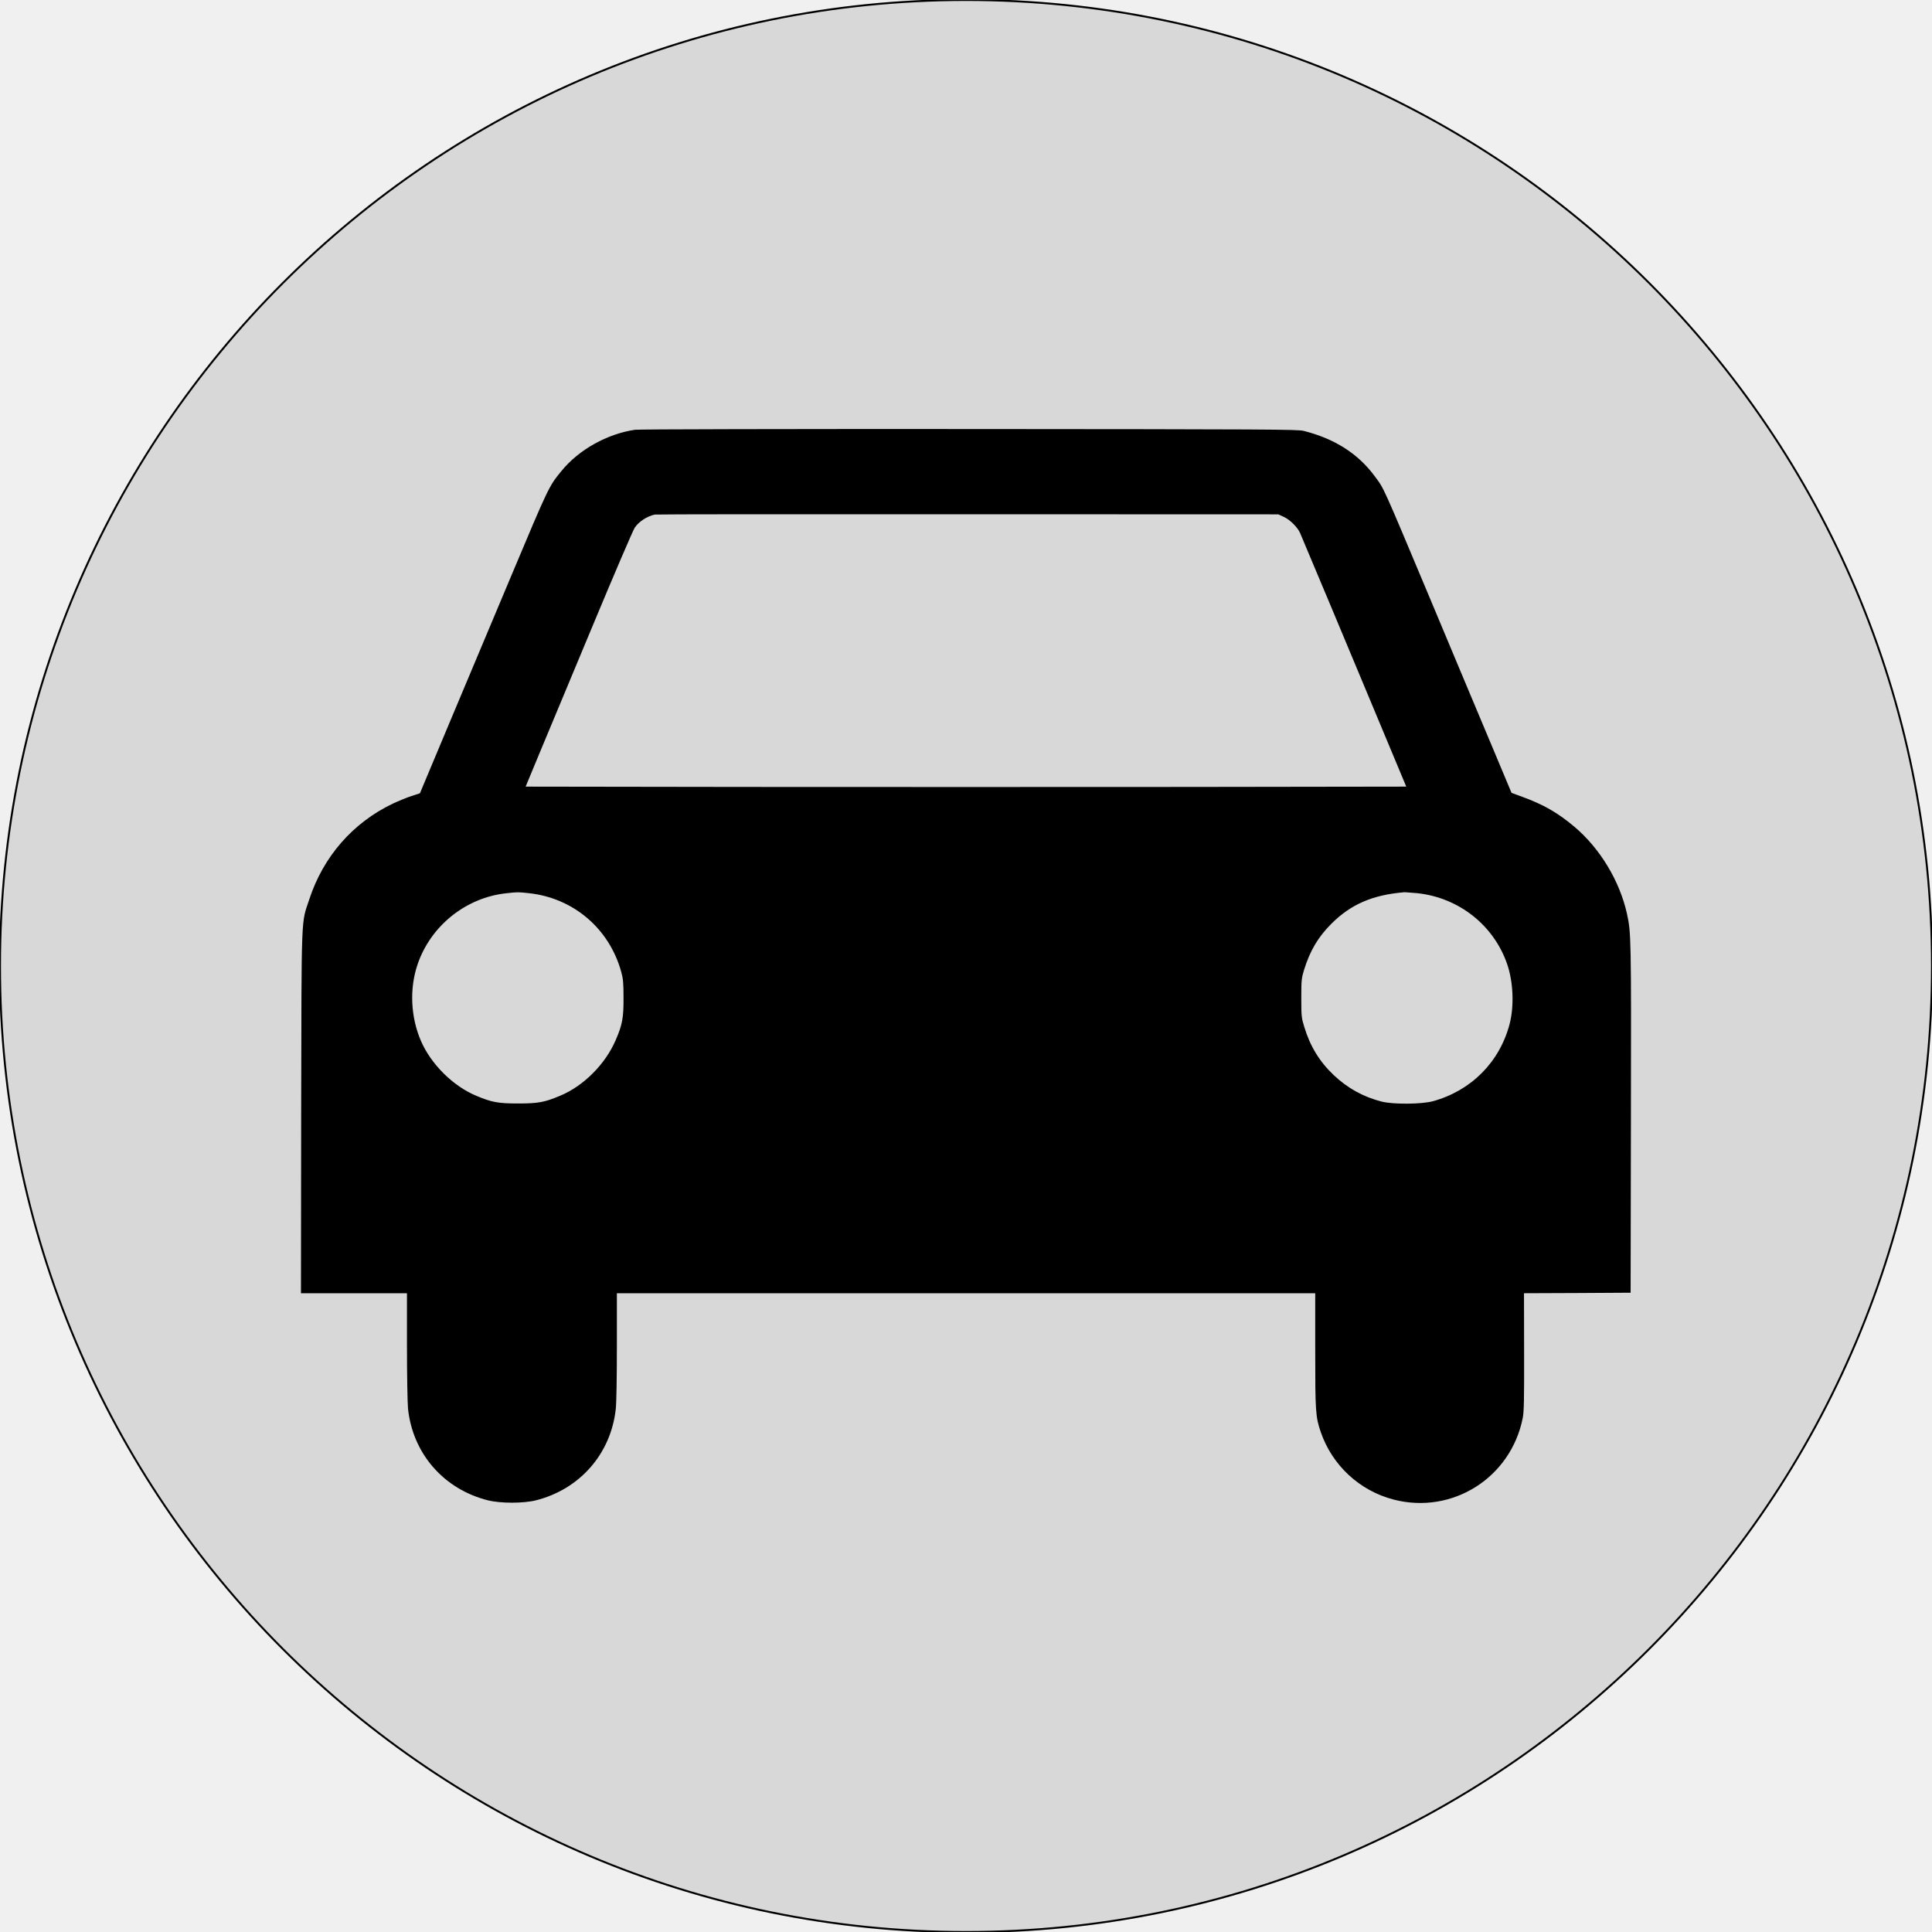
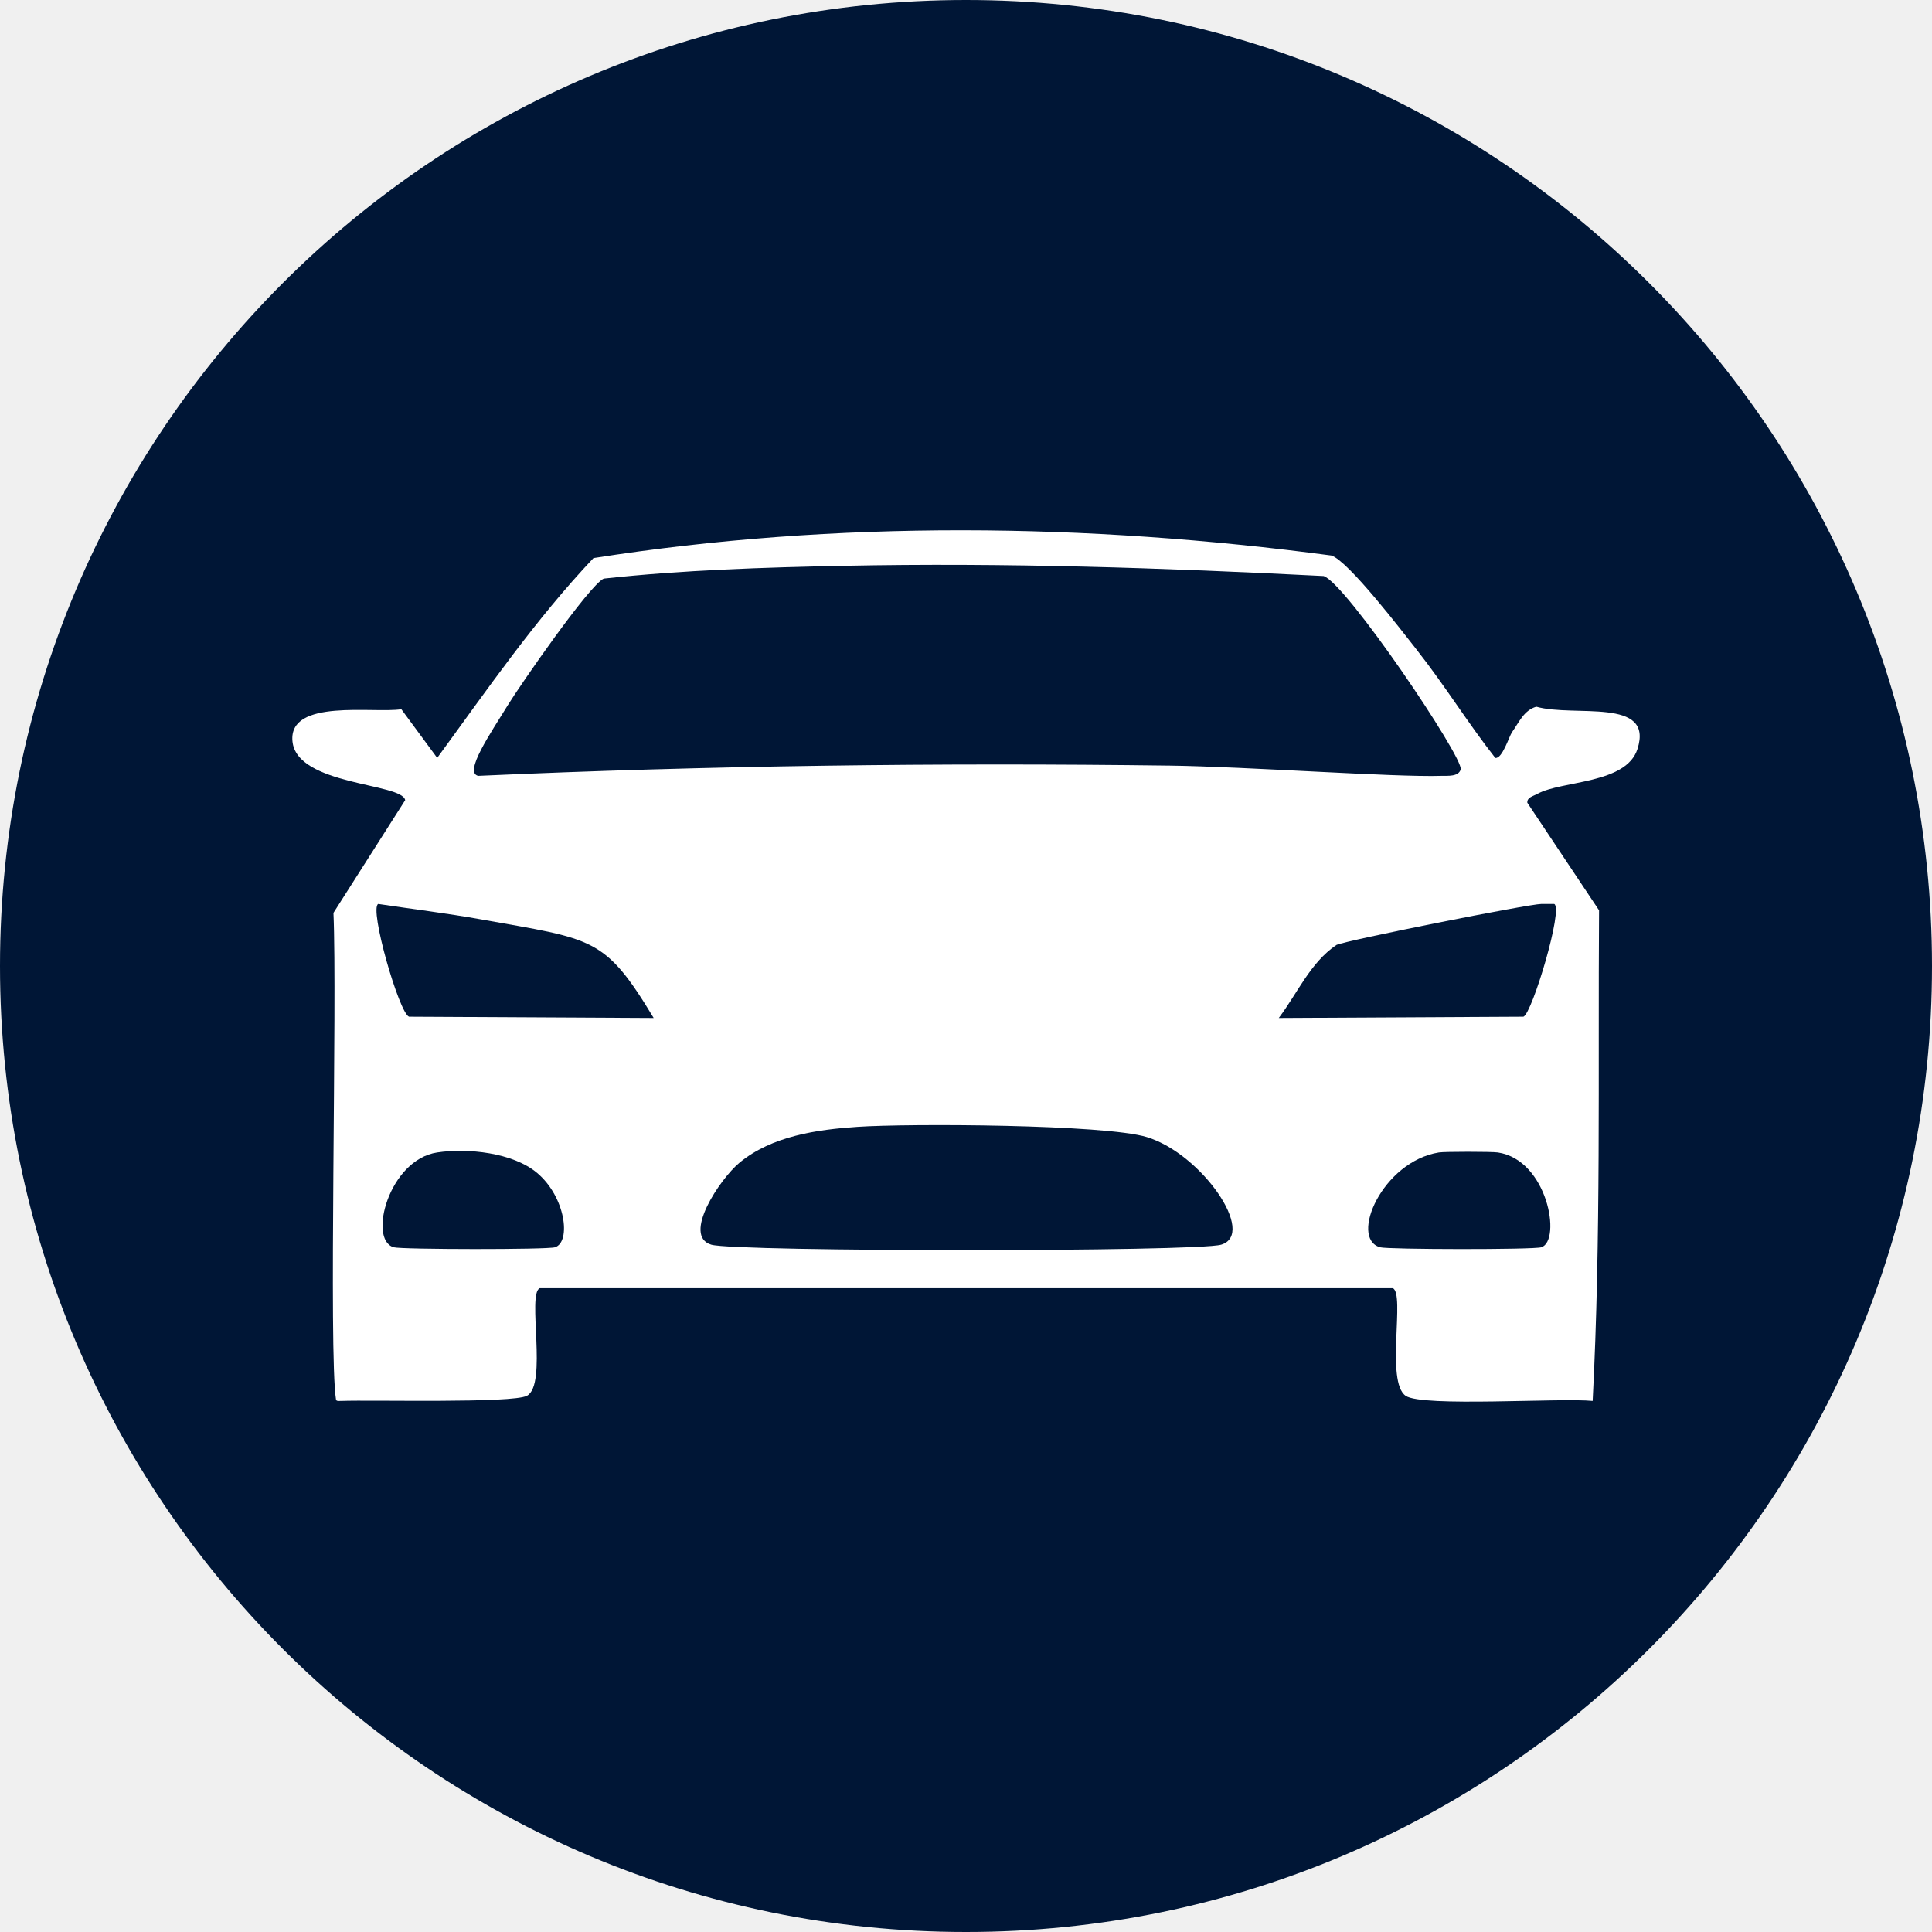
- <svg xmlns="http://www.w3.org/2000/svg" xmlns:ns1="https://boxy-svg.com" version="1.0" width="28" height="28" viewBox="0 0 1000 1000" preserveAspectRatio="xMidYMid meet">
+ <svg xmlns="http://www.w3.org/2000/svg" id="Calque_2" data-name="Calque 2" viewBox="0 0 1024 1024">
  <defs>
-     <ns1:export>
-       <ns1:file format="svg" path="Sans titre.svg" />
-     </ns1:export>
+     <style>
+       .cls-1 {
+         fill: #fff;
+       }
+ 
+       .cls-2 {
+         fill: #001636;
+       }
+ 
+       .cls-3 {
+         fill: #001636;
+       }
+     </style>
  </defs>
-   <ellipse style="fill: rgb(216, 216, 216); stroke: rgb(0, 0, 0);" cx="500" cy="500" rx="500" ry="500" />
-   <g transform="matrix(0.053789, 0, 0, -0.053789, 155.7762, 778.0302)" fill="#000000" stroke="none" style="">
-     <path d="M3215 10329 c-267 -39 -540 -191 -706 -394 -124 -151 -122 -147 -489 -1020 -166 -396 -417 -992 -557 -1325 -139 -333 -268 -640 -286 -682 l-32 -77 -80 -26 c-44 -14 -126 -48 -182 -74 -384 -184 -667 -508 -802 -918 -81 -244 -75 -95 -79 -2050 l-2 -1743 510 0 510 0 0 -504 c0 -277 5 -549 10 -605 45 -434 344 -777 770 -884 121 -30 339 -30 460 0 423 106 721 447 769 876 7 56 11 311 11 607 l0 510 3360 0 3360 0 0 -549 c0 -589 3 -640 53 -786 110 -321 374 -566 703 -651 565 -145 1127 211 1241 786 12 62 14 176 13 637 l-1 563 513 2 513 3 3 1680 c3 1739 2 1783 -38 1966 -70 316 -259 629 -505 837 -160 135 -299 215 -503 289 l-103 38 -155 370 c-86 204 -225 535 -310 738 -85 202 -224 535 -310 740 -476 1134 -449 1074 -540 1197 -160 218 -385 362 -684 438 -60 15 -323 16 -3220 18 -1749 1 -3182 -2 -3215 -7z m6242 -838 c60 -27 134 -101 158 -157 25 -58 124 -295 298 -709 85 -203 241 -577 347 -830 106 -253 234 -559 284 -680 l92 -220 -2118 -3 c-1165 -1 -3072 -1 -4237 0 l-2119 3 137 330 c76 182 306 733 511 1225 205 492 386 914 402 937 39 58 118 110 193 126 11 3 1366 4 3010 3 l2990 -1 52 -24z m-7267 -3621 c430 -45 777 -340 892 -758 18 -64 22 -106 22 -247 1 -193 -11 -260 -74 -406 -99 -233 -310 -445 -537 -539 -150 -63 -211 -74 -403 -74 -192 0 -253 11 -403 74 -222 92 -435 303 -532 527 -100 231 -112 505 -33 737 126 372 466 644 855 685 110 12 108 12 213 1z m8549 0 c402 -42 740 -308 869 -686 58 -170 67 -401 23 -572 -96 -367 -369 -642 -737 -744 -110 -30 -382 -32 -494 -4 -177 45 -329 129 -462 255 -137 130 -227 277 -284 466 -26 84 -28 102 -28 275 0 171 2 191 26 270 57 185 136 318 263 445 188 188 398 279 706 304 9 0 62 -4 118 -9z" />
+   <g id="Calque_1-2" data-name="Calque 1">
+     <g>
+       <rect class="cls-3" x="0" y="0" width="1024" height="1024" rx="512" ry="512" />
+       <g>
+         <path class="cls-1" d="M751.11,344.69c14.53,18.41,26.92,38.56,41.42,57.03,3.73.6,7.36-11.53,8.83-13.58,3.79-5.33,6.24-11.61,12.9-13.58,20.15,5.73,62.42-5.19,53.64,22.4-5.95,18.69-40.08,16.69-52.96,23.76-2.45,1.35-5.62,1.85-5.43,4.75l38.02,57.03c-.6,86.79,1.08,173.44-3.39,260.03-17.23-1.71-90.38,3.37-99.12-2.72-10.76-7.49-.18-54.09-6.79-57.03h-452.17c-6.79,3.02,4.28,51.26-6.79,57.03-7.79,4.06-82.12,2.1-98.45,2.72-.03-.14-2.53.46-2.72-.68-3.98-24.64.69-211.05-1.36-258l38.02-59.75c-1.6-9.17-57.54-7.69-59.75-31.23-2.13-22.82,43.14-14.63,57.71-16.97l19.01,25.8c26.47-36.17,51.95-73.26,82.83-105.91,129.26-20.27,261.55-18.56,391.07-1.36,8.98,2.77,37.8,40.5,45.49,50.24Z" />
+         <g>
+           <path class="cls-2" d="M447.62,299.88c84.63-1.71,169.48,1.1,253.92,5.43,11.76,3.62,74.4,96.45,72.65,102.52-1.15,3.96-6.98,3.29-10.18,3.39-25.2.8-103.78-4.91-143.93-5.43-122.21-1.58-244.63-.07-366.63,5.43-7.82-1.71,6.67-22.75,15.62-37.34,6.5-10.6,43.25-63.73,50.92-67.21,42.2-4.59,85.13-5.93,127.64-6.79Z" />
+           <path class="cls-2" d="M454.41,597.25c27.24-1.85,131.17-1.38,153.44,5.43,29.15,8.92,58.35,51.4,39.38,57.03-12.95,3.84-257.26,3.84-270.22,0-15.64-4.64,4.61-34.92,14.94-43.45,17.14-14.16,41.11-17.56,62.46-19.01Z" />
+           <path class="cls-2" d="M816.96,479.12c2.26-.01,4.53,0,6.79,0,5.04,2.16-11.66,57.97-16.29,59.75l-129.68.68c9.89-13.05,16.64-29.3,30.55-38.7,5.17-2.46,101.9-21.68,108.63-21.73Z" />
+           <path class="cls-2" d="M200.49,479.12c18.04,2.71,36.37,4.94,54.31,8.15,59.83,10.71,65.57,9.05,91.66,52.28l-129.68-.68c-5.22-1.89-21.27-57.6-16.29-59.75Z" />
+           <path class="cls-2" d="M762.65,610.83c3.04-.49,27.99-.48,31.23,0,26.4,3.95,33.84,46.7,23.08,50.24-4.06,1.34-81.44,1.22-85.55,0-16.35-4.84,1.27-45.41,31.23-50.24Z" />
+           <path class="cls-2" d="M231.72,610.83c16.02-2.41,40.06.01,52.96,10.86,15.17,12.76,18.05,36.61,9.51,39.38-4.07,1.32-81.44,1.22-85.55,0-13.7-4.06-2.52-46.39,23.08-50.24Z" />
+         </g>
+       </g>
+     </g>
  </g>
</svg>
